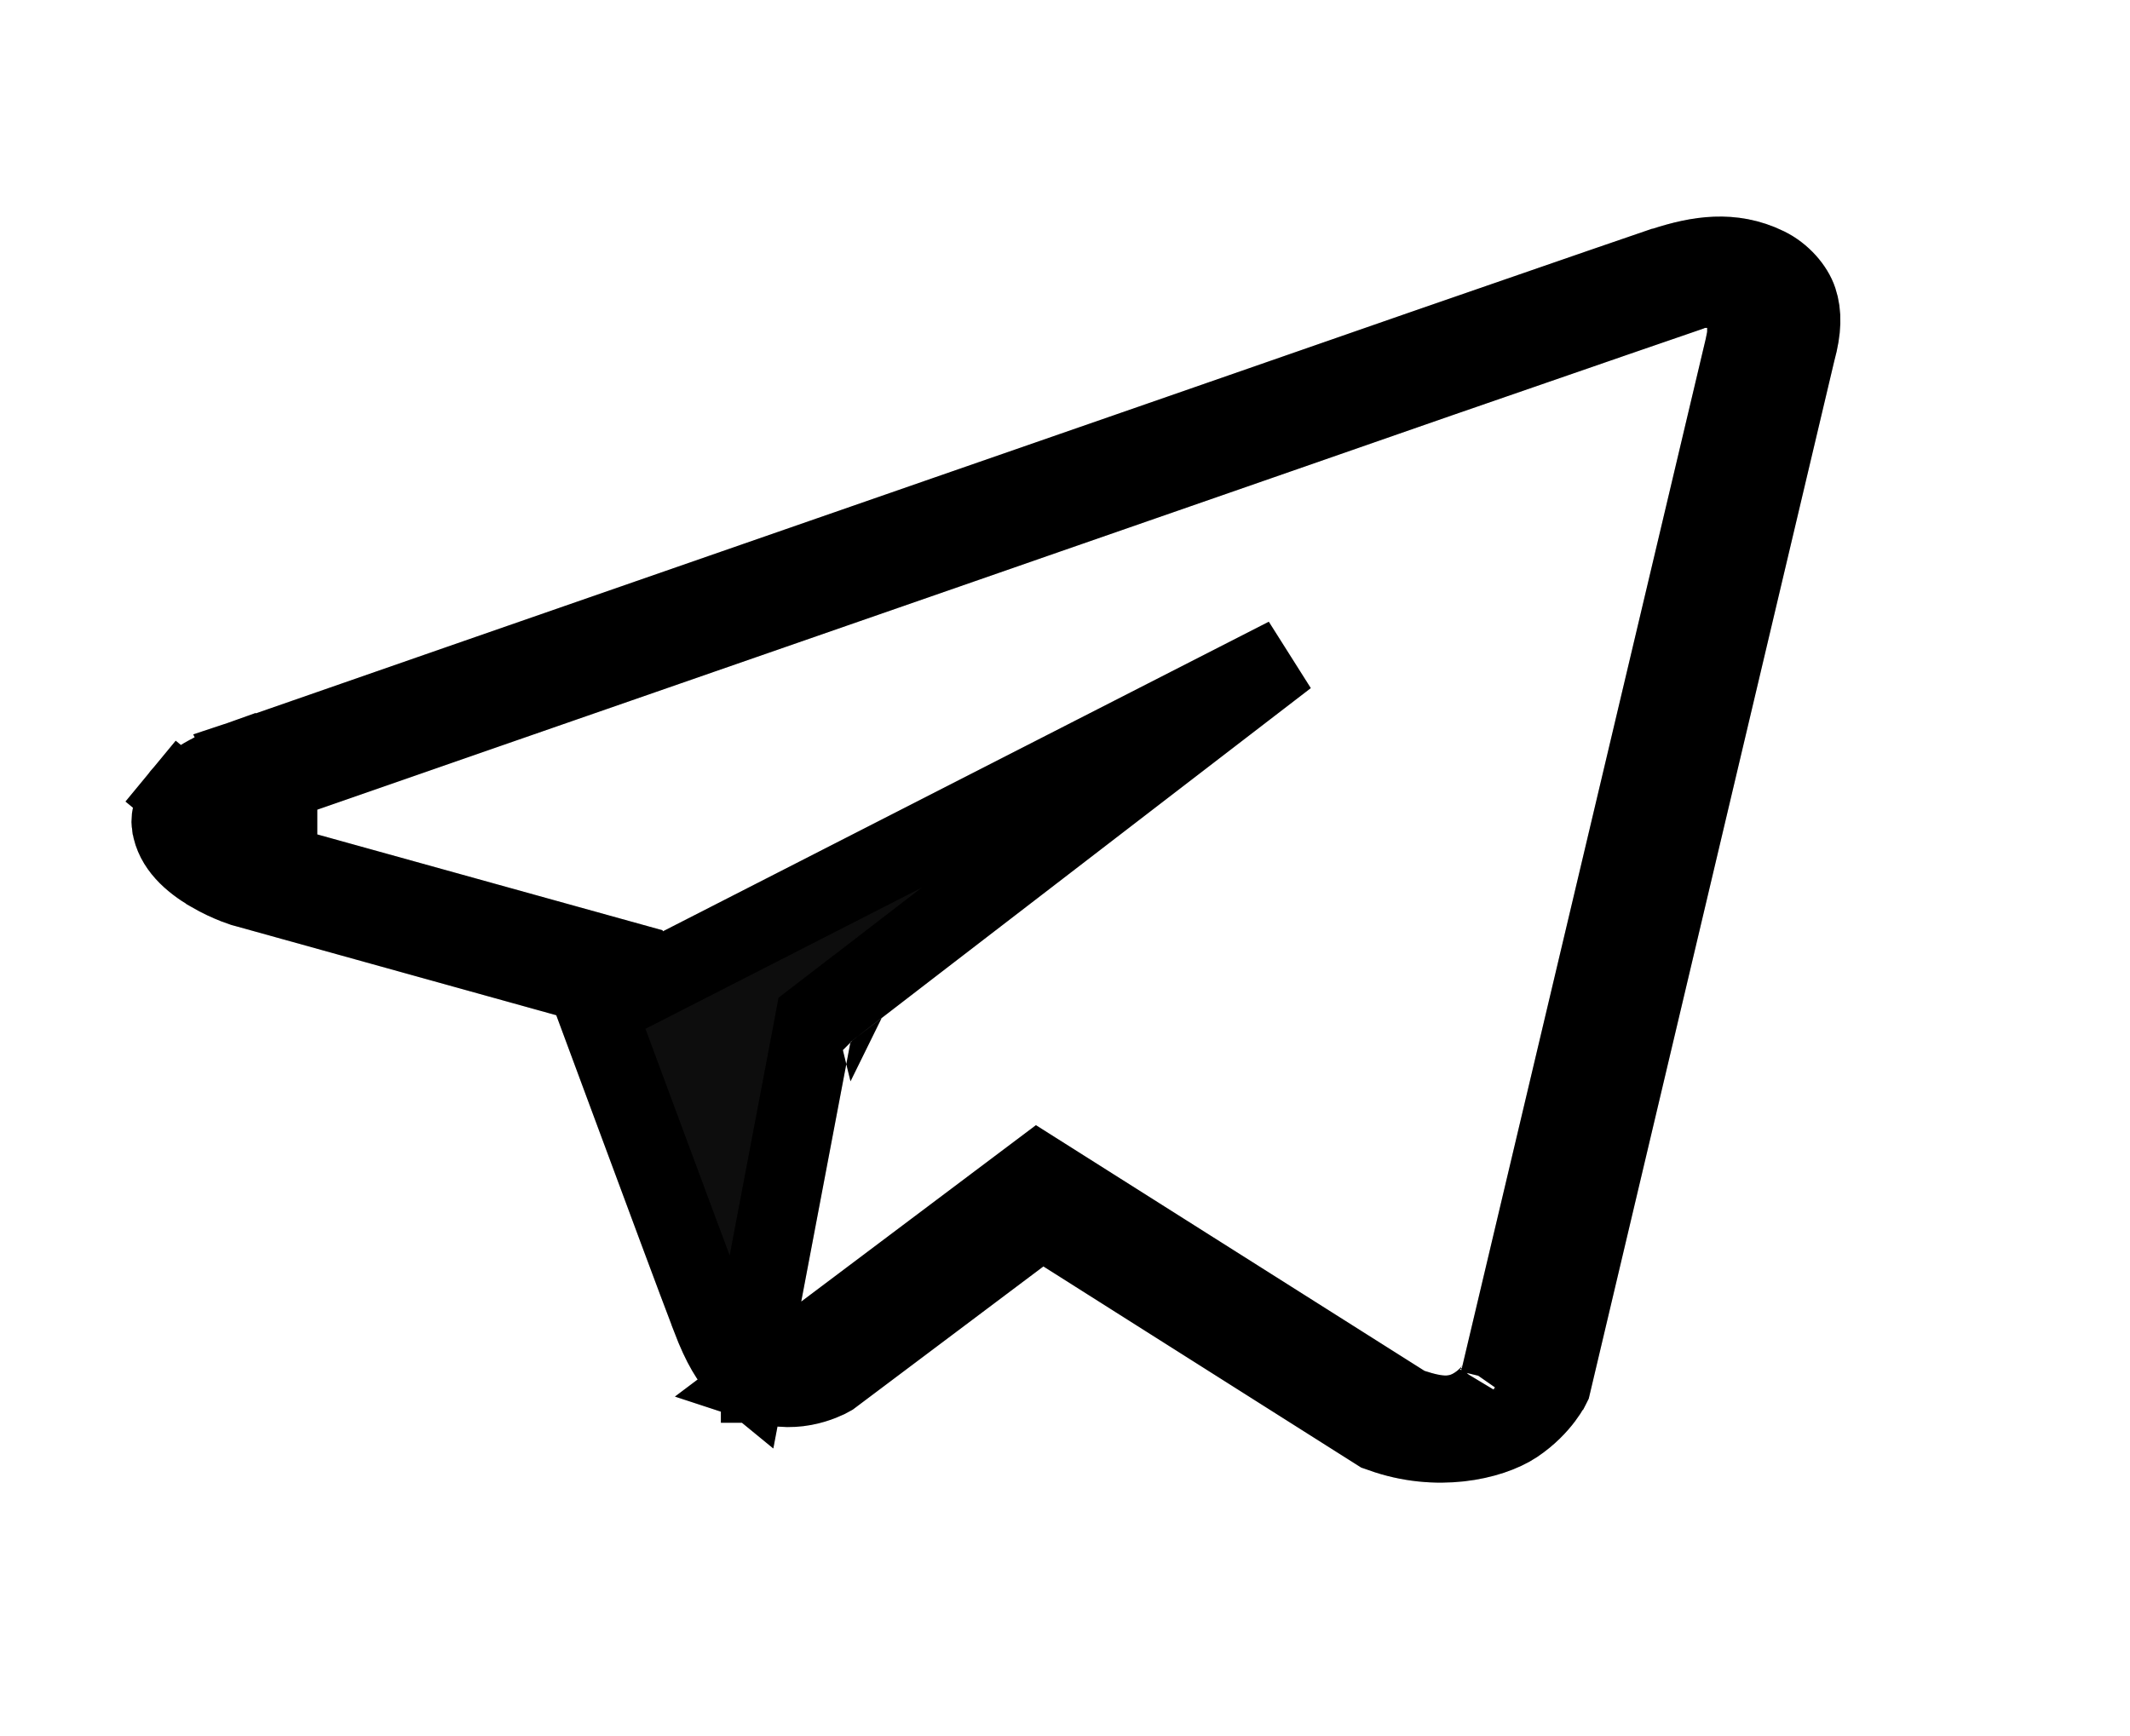
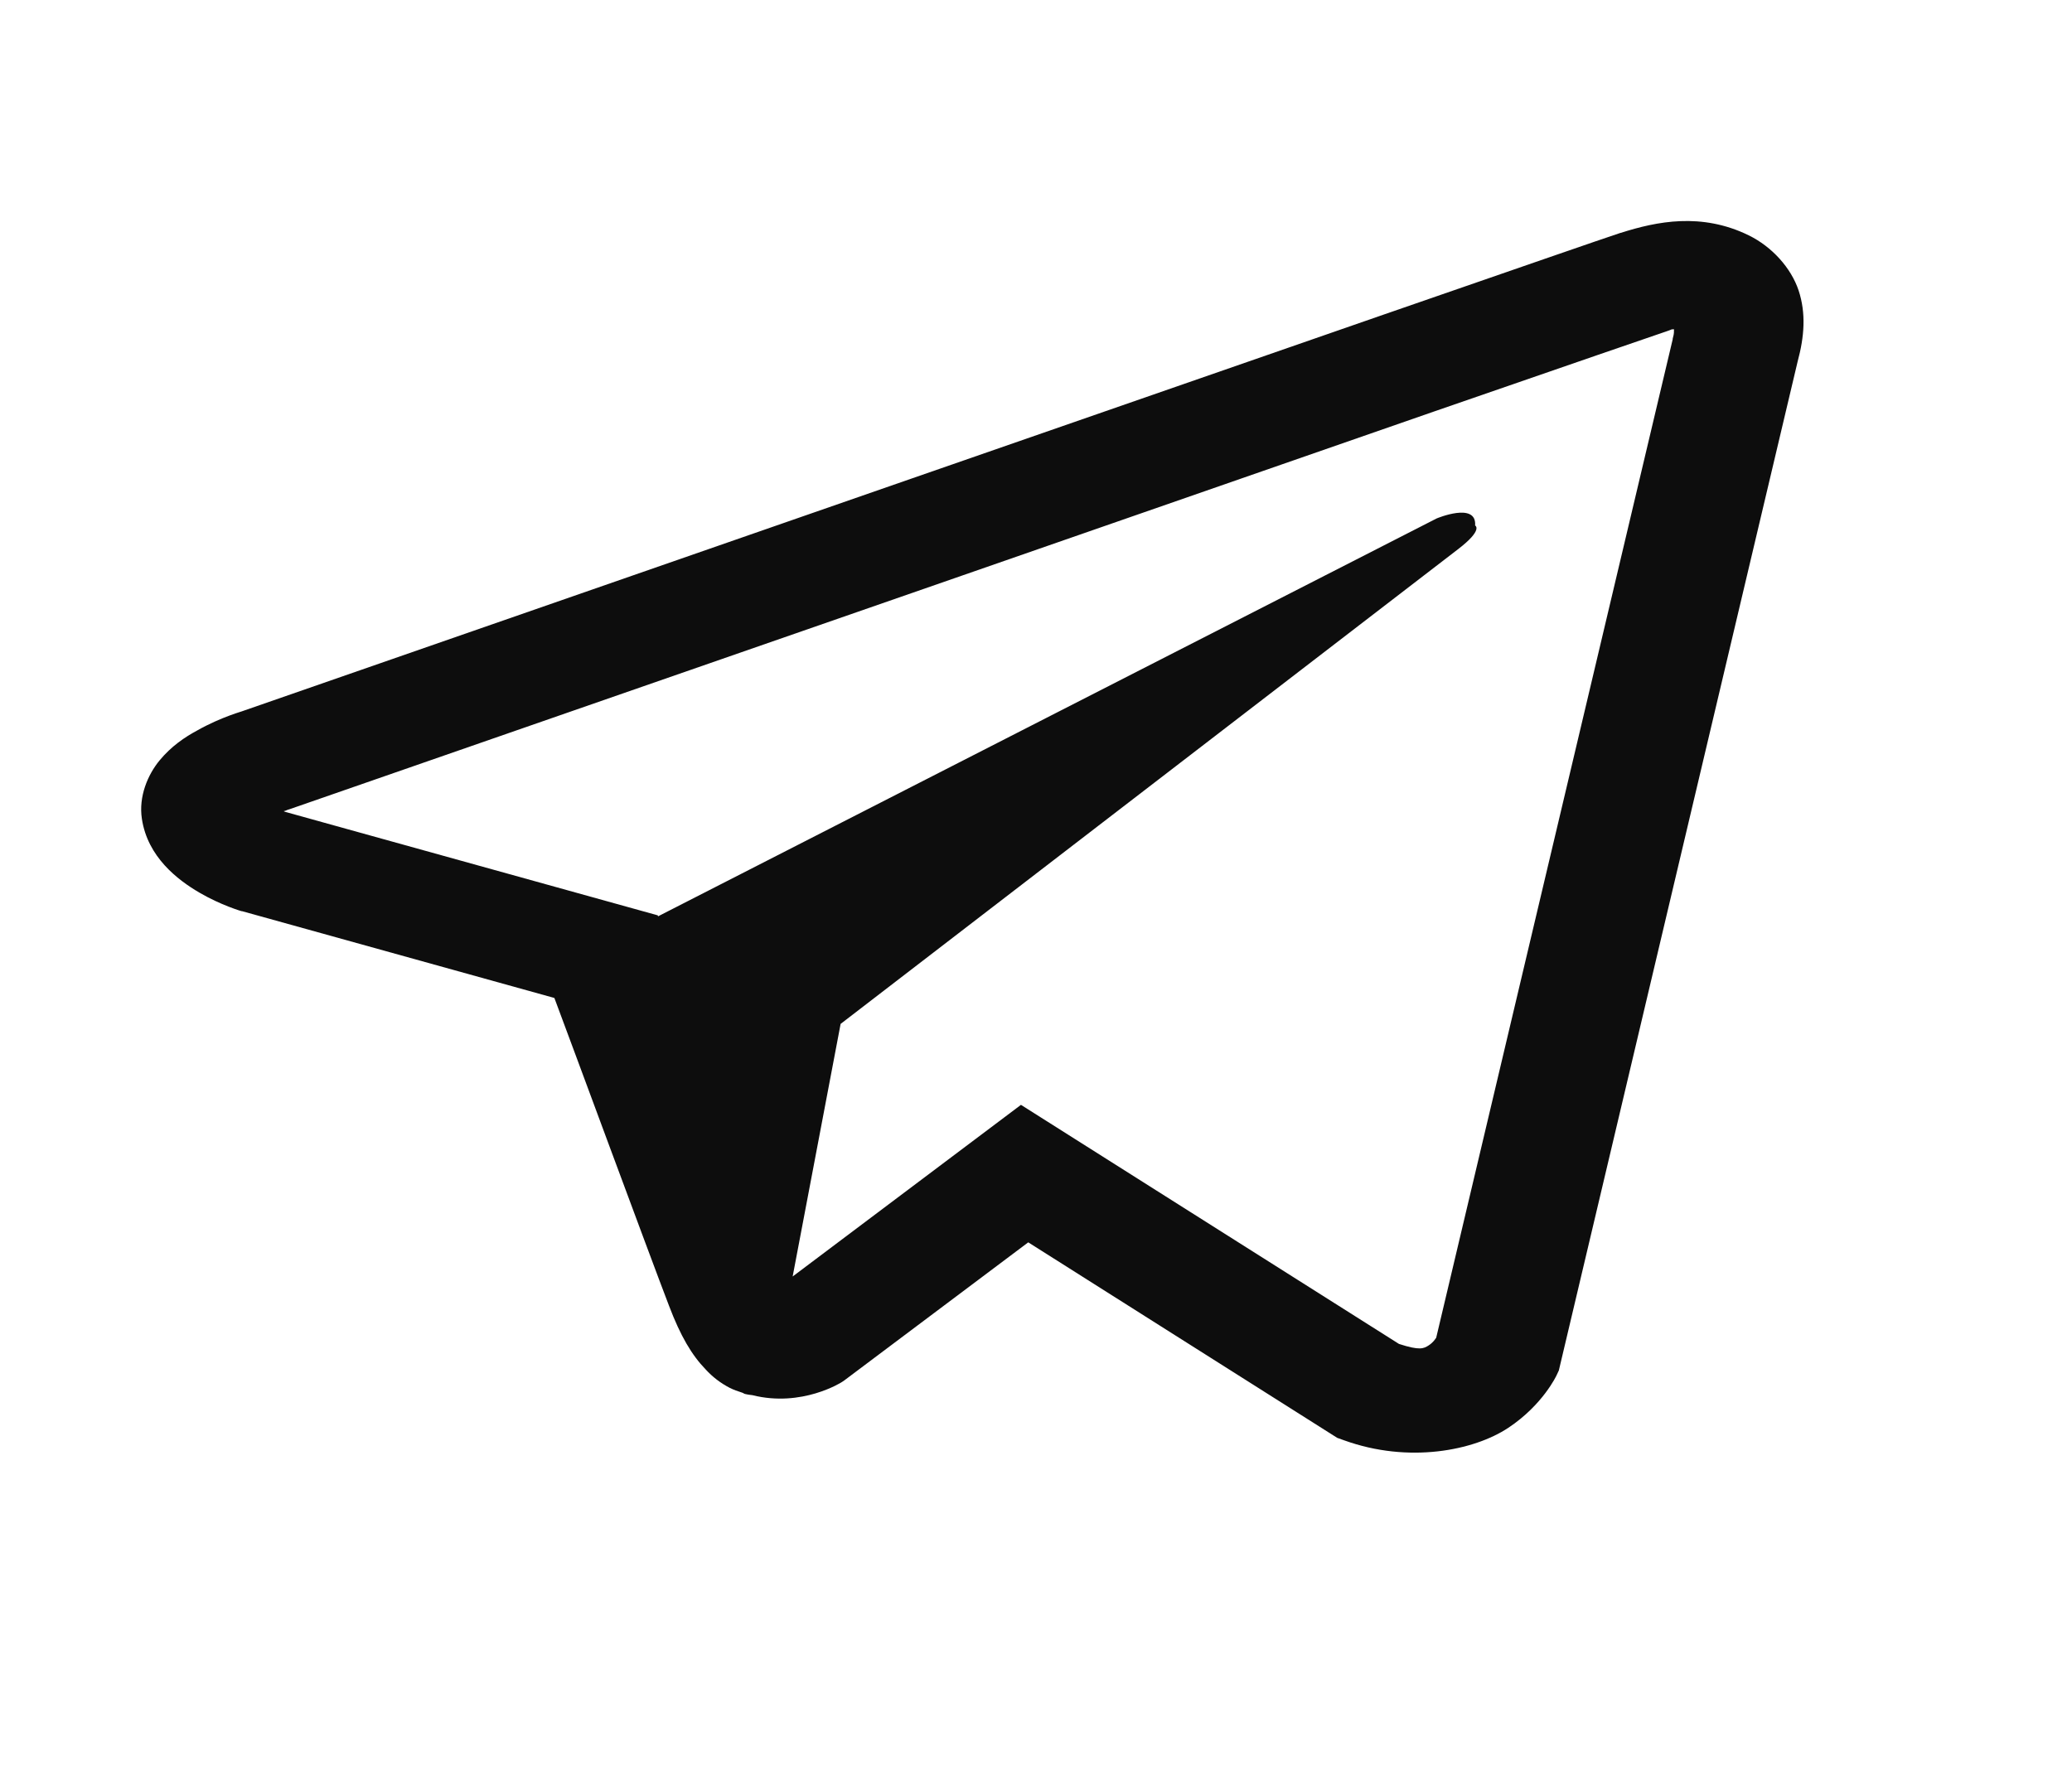
- <svg xmlns="http://www.w3.org/2000/svg" width="27" height="22" viewBox="0 0 27 22" fill="none">
-   <path d="M18.999 4.099C20.046 3.737 20.757 3.491 21.025 3.4H21.026L21.1 3.377C21.316 3.307 21.53 3.255 21.744 3.247C21.954 3.239 22.172 3.273 22.393 3.381L22.395 3.382C22.588 3.476 22.739 3.654 22.79 3.809C22.846 3.978 22.843 4.174 22.769 4.446L22.767 4.453L22.765 4.461L19.666 17.561L19.659 17.575L19.659 17.575L19.658 17.577C19.658 17.577 19.658 17.577 19.657 17.578C19.655 17.582 19.651 17.591 19.643 17.603C19.629 17.629 19.604 17.669 19.567 17.718C19.493 17.817 19.375 17.945 19.206 18.058C18.893 18.265 18.21 18.419 17.514 18.168L17.51 18.166L17.472 18.153L13.493 15.634L13.202 15.45L12.926 15.657L10.538 17.451L10.529 17.456L10.525 17.459C10.518 17.463 10.504 17.47 10.485 17.48C10.446 17.498 10.387 17.524 10.312 17.546C10.162 17.591 9.965 17.617 9.753 17.564L9.725 17.557L9.695 17.554L9.685 17.552L9.678 17.549L9.64 17.537C9.633 17.535 9.627 17.533 9.621 17.531L10.457 16.902L13.156 14.873L17.789 17.803L17.842 17.837L17.901 17.856C18.045 17.903 18.193 17.942 18.336 17.94C18.528 17.936 18.652 17.861 18.717 17.819C18.79 17.771 18.846 17.719 18.89 17.669C18.928 17.624 18.963 17.571 18.953 17.585L19.006 17.507L19.028 17.416L22.111 4.401L22.124 4.345V4.338C22.131 4.305 22.137 4.269 22.139 4.231C22.14 4.214 22.14 4.201 22.14 4.19L22.14 4.185L22.18 3.657H21.641L21.62 3.657C21.614 3.657 21.599 3.658 21.582 3.659C21.564 3.66 21.535 3.663 21.501 3.671C21.465 3.679 21.435 3.689 21.415 3.698C21.412 3.699 21.408 3.701 21.405 3.702L21.396 3.705C21.322 3.73 20.054 4.166 18.342 4.759L18.341 4.759C16.907 5.259 15.113 5.882 13.268 6.523C12.911 6.647 12.552 6.772 12.193 6.897C9.986 7.664 7.796 8.424 6.159 8.993L4.184 9.68L3.631 9.872L3.486 9.922L3.449 9.935L3.444 9.937L3.426 9.942L3.405 9.949L3.384 9.958L3.358 9.968L3.522 10.368V10.439V10.441H3.035V10.444V10.824L3.401 10.926L7.982 12.198L8.065 12.542L8.629 12.254L16.311 8.328L14.375 9.816L11.687 11.883L10.809 12.559L10.563 12.747L10.499 12.797L10.482 12.81L10.478 12.813L10.477 12.814L10.477 12.814C10.476 12.814 10.476 12.814 10.781 13.21L10.476 12.814L10.325 12.93L10.29 13.117L9.665 16.41L9.468 17.447C9.441 17.425 9.416 17.402 9.393 17.378L9.388 17.372L9.382 17.366C9.265 17.245 9.149 17.066 9.012 16.707L9.012 16.705C8.852 16.29 8.378 15.011 8.001 13.995C7.778 13.391 7.588 12.88 7.519 12.695L7.429 12.458L7.185 12.39L3.116 11.259L3.075 11.248C3.053 11.241 3.023 11.23 2.987 11.216C2.901 11.182 2.788 11.132 2.675 11.066L2.674 11.065C2.423 10.918 2.21 10.724 2.171 10.464L2.17 10.461C2.153 10.349 2.202 10.204 2.293 10.094L1.909 9.777L2.293 10.094C2.391 9.975 2.508 9.894 2.633 9.826L2.633 9.826L2.643 9.821C2.769 9.749 2.896 9.695 2.993 9.659C3.04 9.642 3.078 9.63 3.103 9.621L3.104 9.622L3.156 9.606L3.155 9.604L3.17 9.599L3.315 9.549L3.867 9.357L5.841 8.67C7.478 8.101 9.666 7.341 11.873 6.574L11.873 6.574C12.916 6.212 13.962 5.848 14.957 5.503C16.07 5.116 17.119 4.751 18.025 4.436C18.375 4.315 18.701 4.202 18.999 4.099ZM9.639 17.539C9.651 17.542 9.664 17.546 9.68 17.552L9.678 17.551C9.666 17.547 9.653 17.543 9.639 17.539C9.639 17.539 9.638 17.539 9.638 17.539L9.638 17.538C9.638 17.538 9.639 17.538 9.639 17.539ZM3.522 10.294V10.357L3.382 9.959L3.384 9.959L3.388 9.957C3.39 9.957 3.398 9.954 3.409 9.952C3.413 9.951 3.42 9.949 3.428 9.948C3.431 9.947 3.435 9.947 3.438 9.946L3.522 10.187V10.252V10.294ZM3.522 10.159L3.455 9.943C3.471 9.941 3.494 9.939 3.522 9.939V10.159ZM22.14 4.175C22.14 4.175 22.14 4.175 22.14 4.175L22.14 4.175V4.175ZM3.139 9.611C3.139 9.611 3.139 9.611 3.139 9.611L3.139 9.611Z" fill="#0D0D0D" />
-   <path d="M18.999 4.099C20.046 3.737 20.757 3.491 21.025 3.4H21.026L21.1 3.377C21.316 3.307 21.53 3.255 21.744 3.247C21.954 3.239 22.172 3.273 22.393 3.381L22.395 3.382C22.588 3.476 22.739 3.654 22.79 3.809C22.846 3.978 22.843 4.174 22.769 4.446L22.767 4.453L22.765 4.461L19.666 17.561L19.659 17.575L19.659 17.575L19.658 17.577C19.658 17.577 19.658 17.577 19.657 17.578C19.655 17.582 19.651 17.591 19.643 17.603C19.629 17.629 19.604 17.669 19.567 17.718C19.493 17.817 19.375 17.945 19.206 18.058C18.893 18.265 18.21 18.419 17.514 18.168L17.51 18.166L17.472 18.153L13.493 15.634L13.202 15.45L12.926 15.657L10.538 17.451L10.529 17.456L10.525 17.459C10.518 17.463 10.504 17.47 10.485 17.48C10.446 17.498 10.387 17.524 10.312 17.546C10.162 17.591 9.965 17.617 9.753 17.564L9.725 17.557L9.695 17.554L9.685 17.552L9.678 17.549L9.64 17.537C9.633 17.535 9.627 17.533 9.621 17.531L10.457 16.902L13.156 14.873L17.789 17.803L17.842 17.837L17.901 17.856C18.045 17.903 18.193 17.942 18.336 17.94C18.528 17.936 18.652 17.861 18.717 17.819C18.79 17.771 18.846 17.719 18.89 17.669C18.928 17.624 18.963 17.571 18.953 17.585L19.006 17.507L19.028 17.416L22.111 4.401L22.124 4.345V4.338C22.131 4.305 22.137 4.269 22.139 4.231C22.14 4.214 22.14 4.201 22.14 4.19L22.14 4.185L22.18 3.657H21.641L21.62 3.657C21.614 3.657 21.599 3.658 21.582 3.659C21.564 3.66 21.535 3.663 21.501 3.671C21.465 3.679 21.435 3.689 21.415 3.698C21.412 3.699 21.408 3.701 21.405 3.702L21.396 3.705C21.322 3.73 20.054 4.166 18.342 4.759L18.341 4.759C16.907 5.259 15.113 5.882 13.268 6.523C12.911 6.647 12.552 6.772 12.193 6.897C9.986 7.664 7.796 8.424 6.159 8.993L4.184 9.68L3.631 9.872L3.486 9.922L3.449 9.935L3.444 9.937L3.426 9.942L3.405 9.949L3.384 9.958L3.358 9.968L3.522 10.368V10.439V10.441H3.035V10.444V10.824L3.401 10.926L7.982 12.198L8.065 12.542L8.629 12.254L16.311 8.328L14.375 9.816L11.687 11.883L10.809 12.559L10.563 12.747L10.499 12.797L10.482 12.81L10.478 12.813L10.477 12.814L10.477 12.814C10.476 12.814 10.476 12.814 10.781 13.21L10.476 12.814L10.325 12.93L10.29 13.117L9.665 16.41L9.468 17.447C9.441 17.425 9.416 17.402 9.393 17.378L9.388 17.372L9.382 17.366C9.265 17.245 9.149 17.066 9.012 16.707L9.012 16.705C8.852 16.29 8.378 15.011 8.001 13.995C7.778 13.391 7.588 12.88 7.519 12.695L7.429 12.458L7.185 12.39L3.116 11.259L3.075 11.248C3.053 11.241 3.023 11.23 2.987 11.216C2.901 11.182 2.788 11.132 2.675 11.066L2.674 11.065C2.423 10.918 2.21 10.724 2.171 10.464L2.17 10.461C2.153 10.349 2.202 10.204 2.293 10.094L1.909 9.777L2.293 10.094C2.391 9.975 2.508 9.894 2.633 9.826L2.633 9.826L2.643 9.821C2.769 9.749 2.896 9.695 2.993 9.659C3.04 9.642 3.078 9.63 3.103 9.621L3.104 9.622L3.156 9.606L3.155 9.604L3.17 9.599L3.315 9.549L3.867 9.357L5.841 8.67C7.478 8.101 9.666 7.341 11.873 6.574L11.873 6.574C12.916 6.212 13.962 5.848 14.957 5.503C16.07 5.116 17.119 4.751 18.025 4.436C18.375 4.315 18.701 4.202 18.999 4.099ZM9.639 17.539C9.651 17.542 9.664 17.546 9.68 17.552L9.678 17.551C9.666 17.547 9.653 17.543 9.639 17.539C9.639 17.539 9.638 17.539 9.638 17.539L9.638 17.538C9.638 17.538 9.639 17.538 9.639 17.539ZM3.522 10.294V10.357L3.382 9.959L3.384 9.959L3.388 9.957C3.39 9.957 3.398 9.954 3.409 9.952C3.413 9.951 3.42 9.949 3.428 9.948C3.431 9.947 3.435 9.947 3.438 9.946L3.522 10.187V10.252V10.294ZM3.522 10.159L3.455 9.943C3.471 9.941 3.494 9.939 3.522 9.939V10.159ZM22.14 4.175C22.14 4.175 22.14 4.175 22.14 4.175L22.14 4.175V4.175ZM3.139 9.611C3.139 9.611 3.139 9.611 3.139 9.611L3.139 9.611Z" stroke="black" />
-   <path d="M18.999 4.099C20.046 3.737 20.757 3.491 21.025 3.4H21.026L21.1 3.377C21.316 3.307 21.53 3.255 21.744 3.247C21.954 3.239 22.172 3.273 22.393 3.381L22.395 3.382C22.588 3.476 22.739 3.654 22.79 3.809C22.846 3.978 22.843 4.174 22.769 4.446L22.767 4.453L22.765 4.461L19.666 17.561L19.659 17.575L19.659 17.575L19.658 17.577C19.658 17.577 19.658 17.577 19.657 17.578C19.655 17.582 19.651 17.591 19.643 17.603C19.629 17.629 19.604 17.669 19.567 17.718C19.493 17.817 19.375 17.945 19.206 18.058C18.893 18.265 18.21 18.419 17.514 18.168L17.51 18.166L17.472 18.153L13.493 15.634L13.202 15.45L12.926 15.657L10.538 17.451L10.529 17.456L10.525 17.459C10.518 17.463 10.504 17.47 10.485 17.48C10.446 17.498 10.387 17.524 10.312 17.546C10.162 17.591 9.965 17.617 9.753 17.564L9.725 17.557L9.695 17.554L9.685 17.552L9.678 17.549L9.64 17.537C9.633 17.535 9.627 17.533 9.621 17.531L10.457 16.902L13.156 14.873L17.789 17.803L17.842 17.837L17.901 17.856C18.045 17.903 18.193 17.942 18.336 17.94C18.528 17.936 18.652 17.861 18.717 17.819C18.79 17.771 18.846 17.719 18.89 17.669C18.928 17.624 18.963 17.571 18.953 17.585L19.006 17.507L19.028 17.416L22.111 4.401L22.124 4.345V4.338C22.131 4.305 22.137 4.269 22.139 4.231C22.14 4.214 22.14 4.201 22.14 4.19L22.14 4.185L22.18 3.657H21.641L21.62 3.657C21.614 3.657 21.599 3.658 21.582 3.659C21.564 3.66 21.535 3.663 21.501 3.671C21.465 3.679 21.435 3.689 21.415 3.698C21.412 3.699 21.408 3.701 21.405 3.702L21.396 3.705C21.322 3.73 20.054 4.166 18.342 4.759L18.341 4.759C16.907 5.259 15.113 5.882 13.268 6.523C12.911 6.647 12.552 6.772 12.193 6.897C9.986 7.664 7.796 8.424 6.159 8.993L4.184 9.68L3.631 9.872L3.486 9.922L3.449 9.935L3.444 9.937L3.426 9.942L3.405 9.949L3.384 9.958L3.358 9.968L3.522 10.368V10.439V10.441H3.035V10.444V10.824L3.401 10.926L7.982 12.198L8.065 12.542L8.629 12.254L16.311 8.328L14.375 9.816L11.687 11.883L10.809 12.559L10.563 12.747L10.499 12.797L10.482 12.81L10.478 12.813L10.477 12.814L10.477 12.814C10.476 12.814 10.476 12.814 10.781 13.21L10.476 12.814L10.325 12.93L10.29 13.117L9.665 16.41L9.468 17.447C9.441 17.425 9.416 17.402 9.393 17.378L9.388 17.372L9.382 17.366C9.265 17.245 9.149 17.066 9.012 16.707L9.012 16.705C8.852 16.29 8.378 15.011 8.001 13.995C7.778 13.391 7.588 12.88 7.519 12.695L7.429 12.458L7.185 12.39L3.116 11.259L3.075 11.248C3.053 11.241 3.023 11.23 2.987 11.216C2.901 11.182 2.788 11.132 2.675 11.066L2.674 11.065C2.423 10.918 2.21 10.724 2.171 10.464L2.17 10.461C2.153 10.349 2.202 10.204 2.293 10.094L1.909 9.777L2.293 10.094C2.391 9.975 2.508 9.894 2.633 9.826L2.633 9.826L2.643 9.821C2.769 9.749 2.896 9.695 2.993 9.659C3.04 9.642 3.078 9.63 3.103 9.621L3.104 9.622L3.156 9.606L3.155 9.604L3.17 9.599L3.315 9.549L3.867 9.357L5.841 8.67C7.478 8.101 9.666 7.341 11.873 6.574L11.873 6.574C12.916 6.212 13.962 5.848 14.957 5.503C16.07 5.116 17.119 4.751 18.025 4.436C18.375 4.315 18.701 4.202 18.999 4.099ZM9.639 17.539C9.651 17.542 9.664 17.546 9.68 17.552L9.678 17.551C9.666 17.547 9.653 17.543 9.639 17.539C9.639 17.539 9.638 17.539 9.638 17.539L9.638 17.538C9.638 17.538 9.639 17.538 9.639 17.539ZM3.522 10.294V10.357L3.382 9.959L3.384 9.959L3.388 9.957C3.39 9.957 3.398 9.954 3.409 9.952C3.413 9.951 3.42 9.949 3.428 9.948C3.431 9.947 3.435 9.947 3.438 9.946L3.522 10.187V10.252V10.294ZM3.522 10.159L3.455 9.943C3.471 9.941 3.494 9.939 3.522 9.939V10.159ZM22.14 4.175C22.14 4.175 22.14 4.175 22.14 4.175L22.14 4.175V4.175ZM3.139 9.611C3.139 9.611 3.139 9.611 3.139 9.611L3.139 9.611Z" stroke="black" stroke-opacity="0.2" />
+ <svg xmlns="http://www.w3.org/2000/svg" width="27" height="23" viewBox="0 0 27 23" fill="none">
+   <path d="M21.898 2.882C21.618 2.893 21.355 2.96 21.12 3.035H21.117C20.879 3.113 19.75 3.505 18.034 4.099C16.319 4.695 14.092 5.468 11.882 6.236C7.468 7.77 3.129 9.279 3.129 9.279L3.181 9.263C3.181 9.263 2.881 9.344 2.569 9.521C2.409 9.607 2.233 9.725 2.08 9.91C1.927 10.095 1.804 10.38 1.849 10.673C1.924 11.17 2.315 11.468 2.595 11.632C2.878 11.798 3.148 11.876 3.148 11.876H3.155L7.224 13.007C7.406 13.49 8.464 16.358 8.718 17.019C8.868 17.414 9.014 17.661 9.196 17.849C9.284 17.945 9.388 18.026 9.512 18.09C9.561 18.114 9.613 18.133 9.665 18.149C9.681 18.157 9.698 18.16 9.717 18.163L9.675 18.155C9.688 18.157 9.698 18.166 9.707 18.168C9.74 18.176 9.763 18.179 9.805 18.184C10.45 18.346 10.967 18.015 10.967 18.015L10.996 17.996L13.399 16.192L17.425 18.74L17.517 18.773C18.357 19.076 19.206 18.907 19.655 18.609C20.108 18.308 20.284 17.924 20.284 17.924L20.313 17.862L23.425 4.711C23.513 4.386 23.535 4.083 23.438 3.787C23.34 3.492 23.09 3.215 22.787 3.067C22.481 2.917 22.178 2.871 21.898 2.882ZM21.814 4.292C21.81 4.335 21.82 4.33 21.797 4.413V4.421L18.715 17.435C18.701 17.454 18.679 17.494 18.617 17.535C18.552 17.577 18.5 17.604 18.23 17.516L13.304 14.4L10.329 16.637L10.954 13.345C10.954 13.345 18.669 7.413 19.001 7.157C19.333 6.902 19.222 6.849 19.222 6.849C19.245 6.537 18.721 6.757 18.721 6.757L8.575 11.943L8.571 11.93L3.708 10.579V10.576C3.705 10.576 3.698 10.573 3.695 10.573C3.698 10.573 3.721 10.566 3.721 10.566L3.747 10.555L3.773 10.547C3.773 10.547 8.116 9.037 12.53 7.504C14.74 6.736 16.966 5.962 18.679 5.366C20.391 4.773 21.657 4.338 21.729 4.314C21.797 4.292 21.765 4.292 21.814 4.292Z" fill="#0D0D0D" />
</svg>
